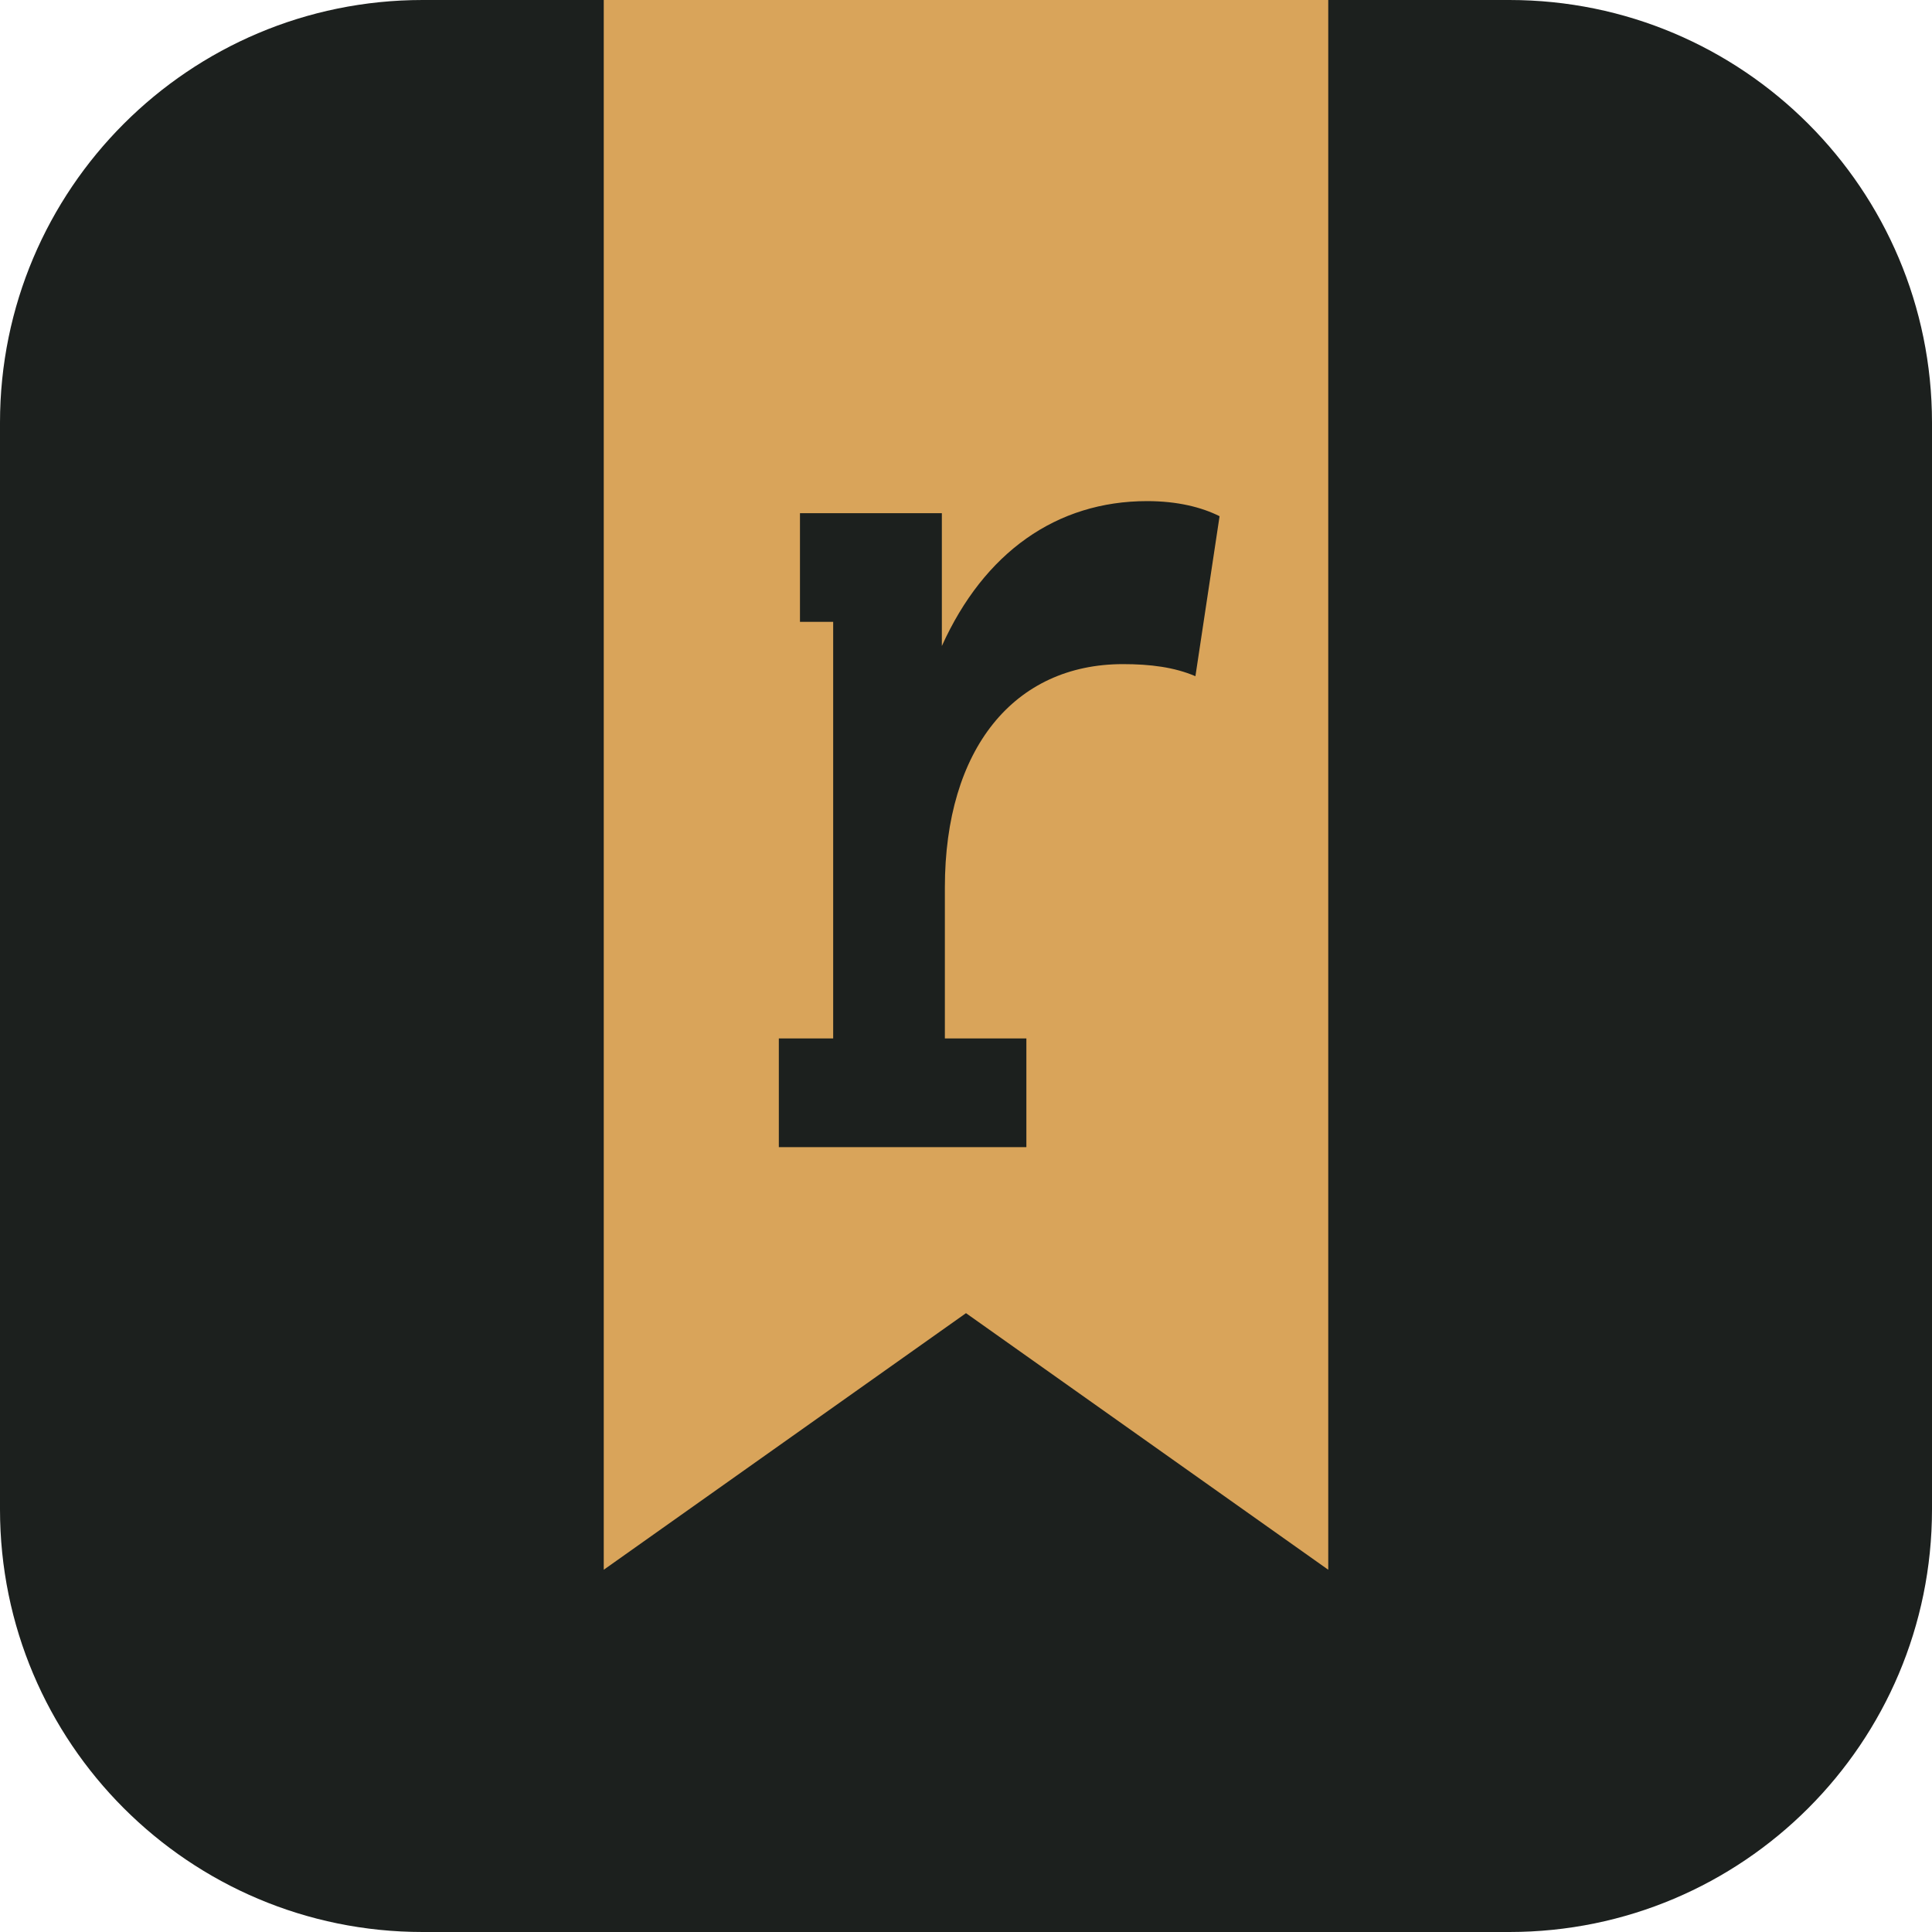
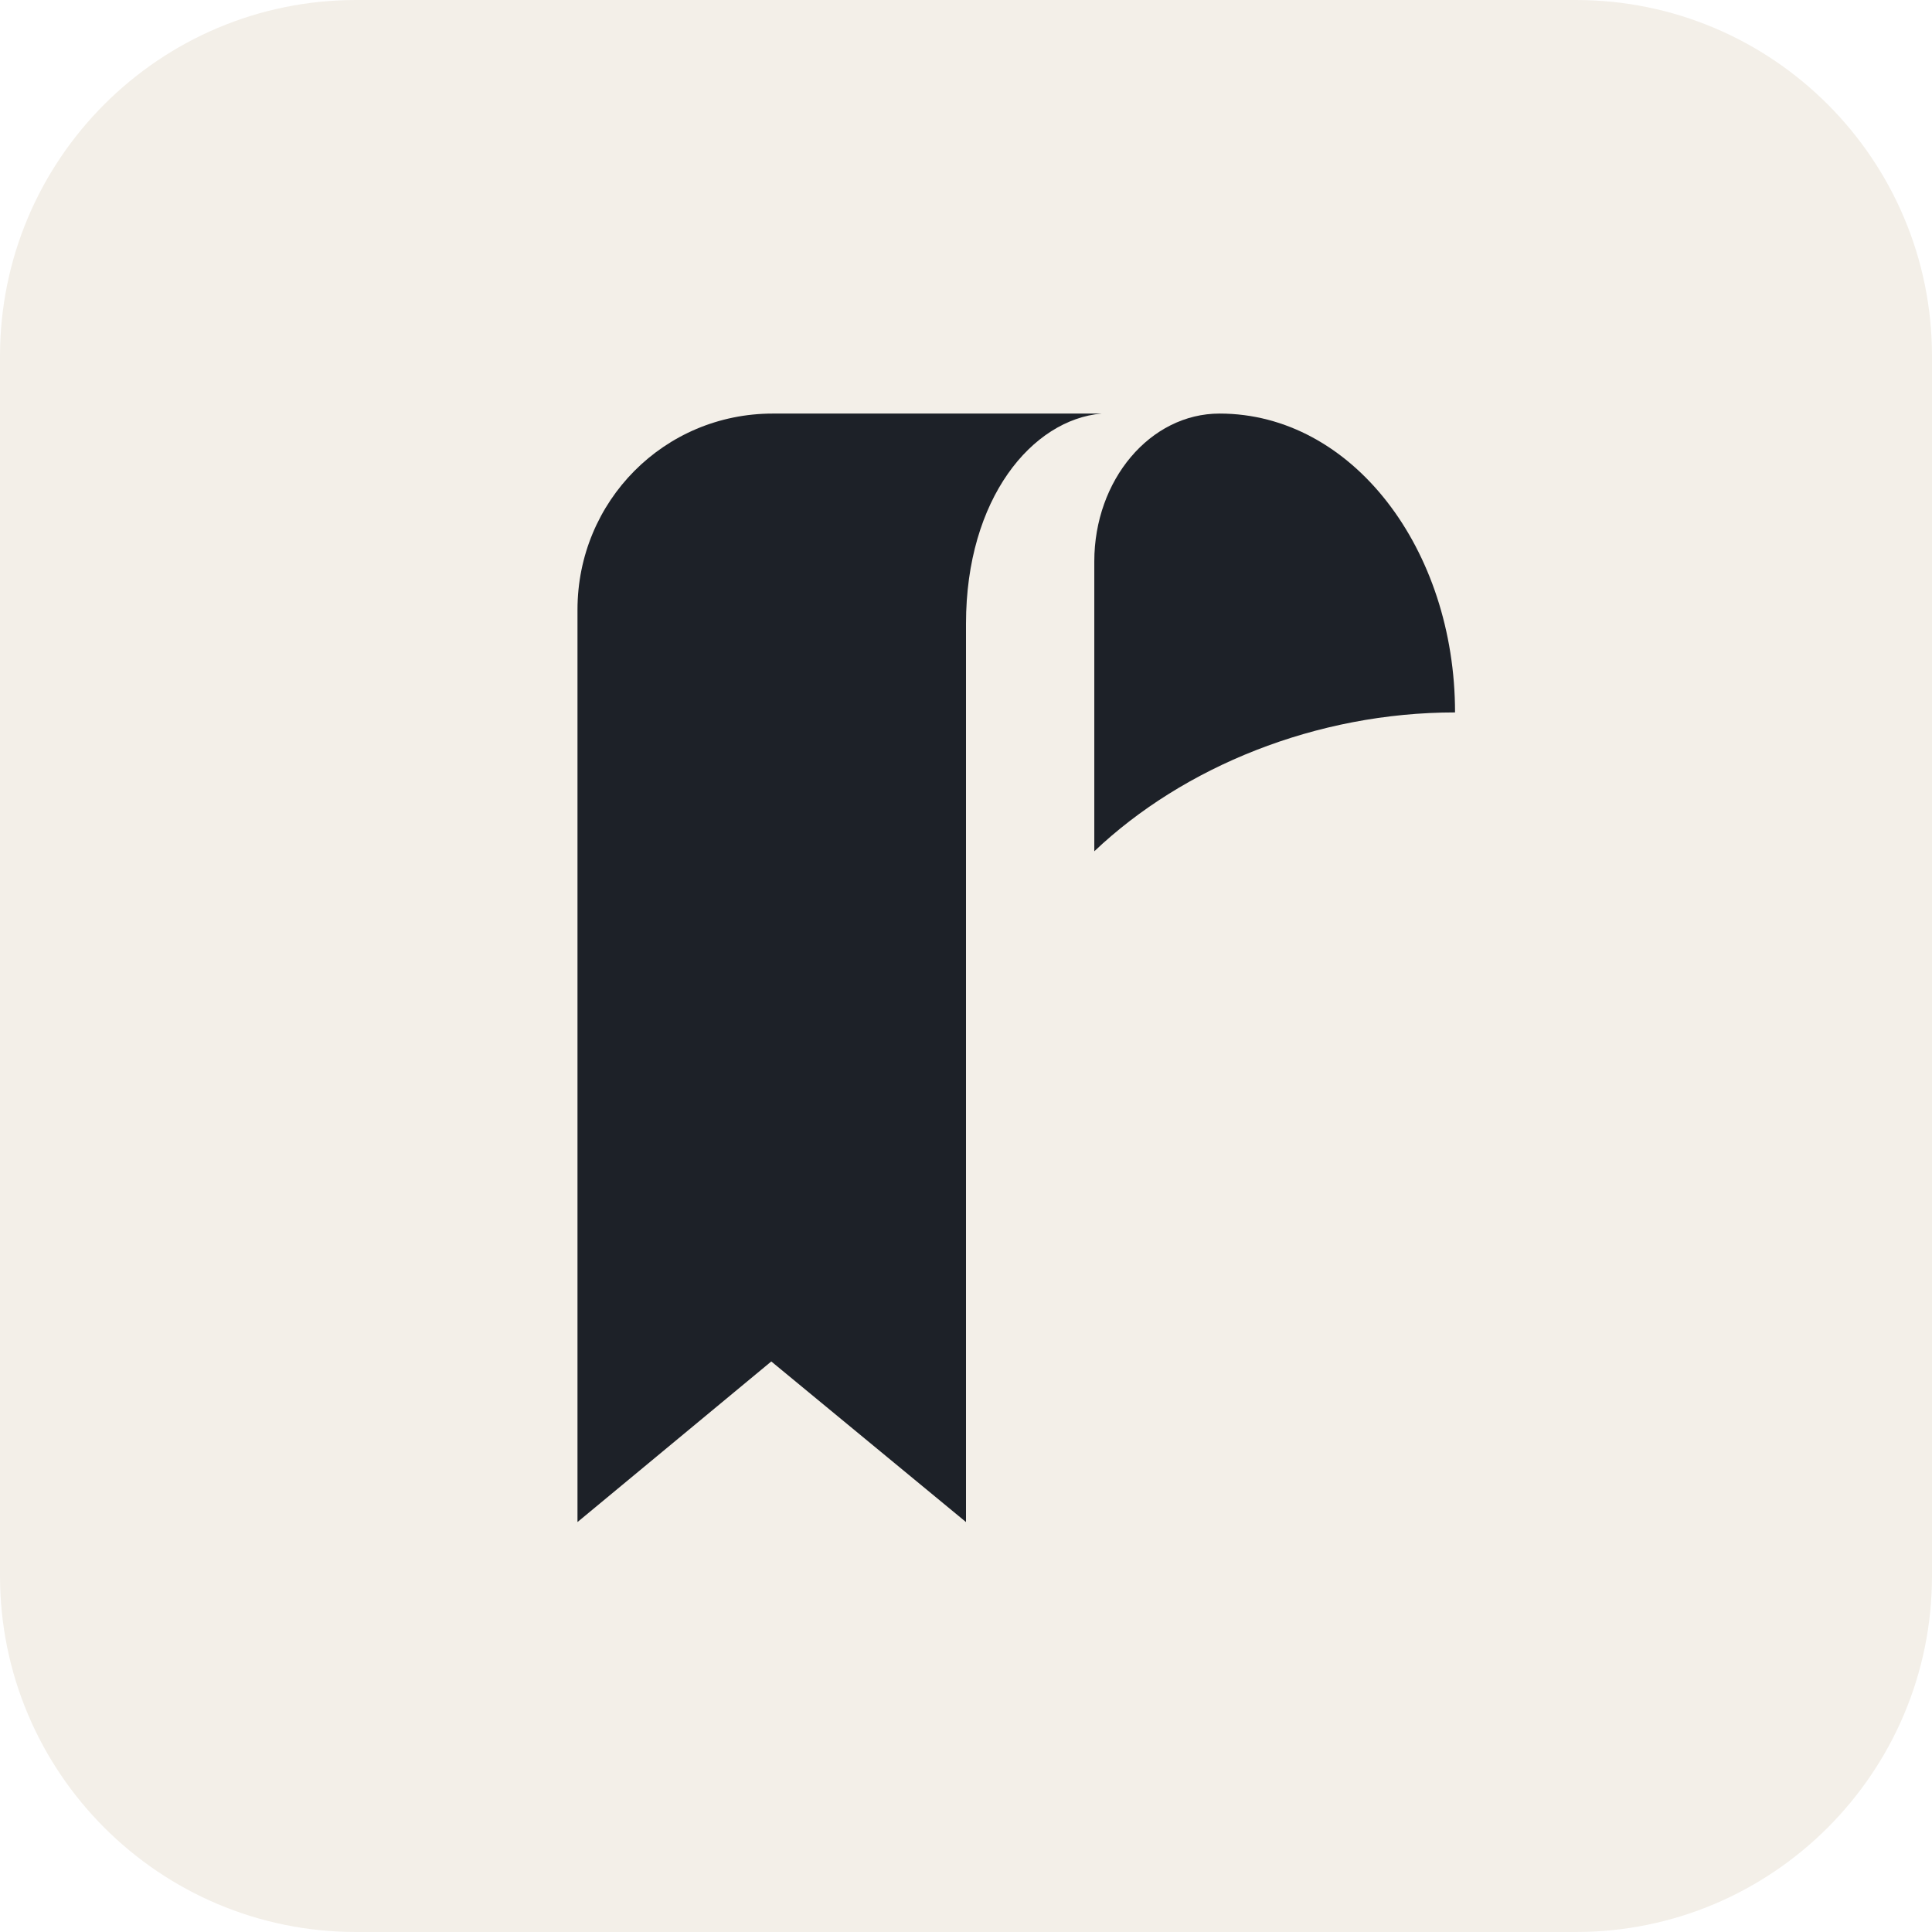
<svg xmlns="http://www.w3.org/2000/svg" viewBox="0 0 64 64">
-   <rect width="64" height="64" rx="14" fill="#1c201e" />
-   <path d="M20 0 H44 V52 L32 43.5 L20 52 Z" fill="#d9a45a" />
-   <path d="M26.5 17 H31.2 V21.4 C32.6 18.3 35 16.6 38 16.6 C39 16.6 39.8 16.8 40.4 17.1 L39.6 22.4 C38.9 22.1 38.1 22 37.2 22 C33.6 22 31.3 24.8 31.3 29.4 V34.4 H34 V38 H25.8 V34.4 H27.6 V20.6 H26.5 Z" fill="#1c201e" />
+   <rect width="64" height="64" rx="11.8" fill="#f3efe8" />
+   <path d="M19.13 50.42V20.2C19.13 16.6 22 13.7 25.6 13.7H36.49C34.2 13.9 32 16.5 32 20.66V50.42L25.55 45.1Z" fill="#1d2128" />
+   <path d="M36.25 28.2V18.6C36.25 15.9 38.1 13.7 40.4 13.7C44.8 13.7 48.2 18.2 48.2 23.6C43.6 23.6 39.2 25.4 36.25 28.2Z" fill="#1d2128" />
</svg>
